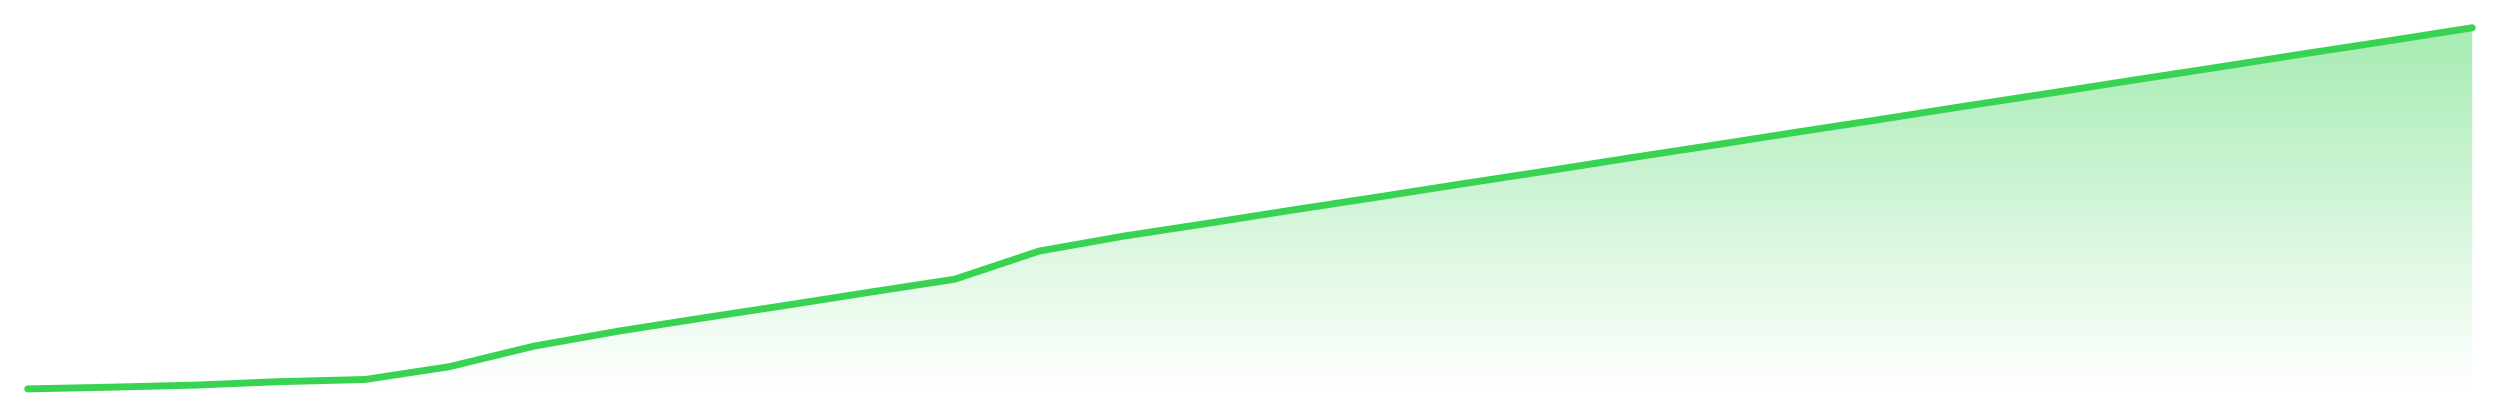
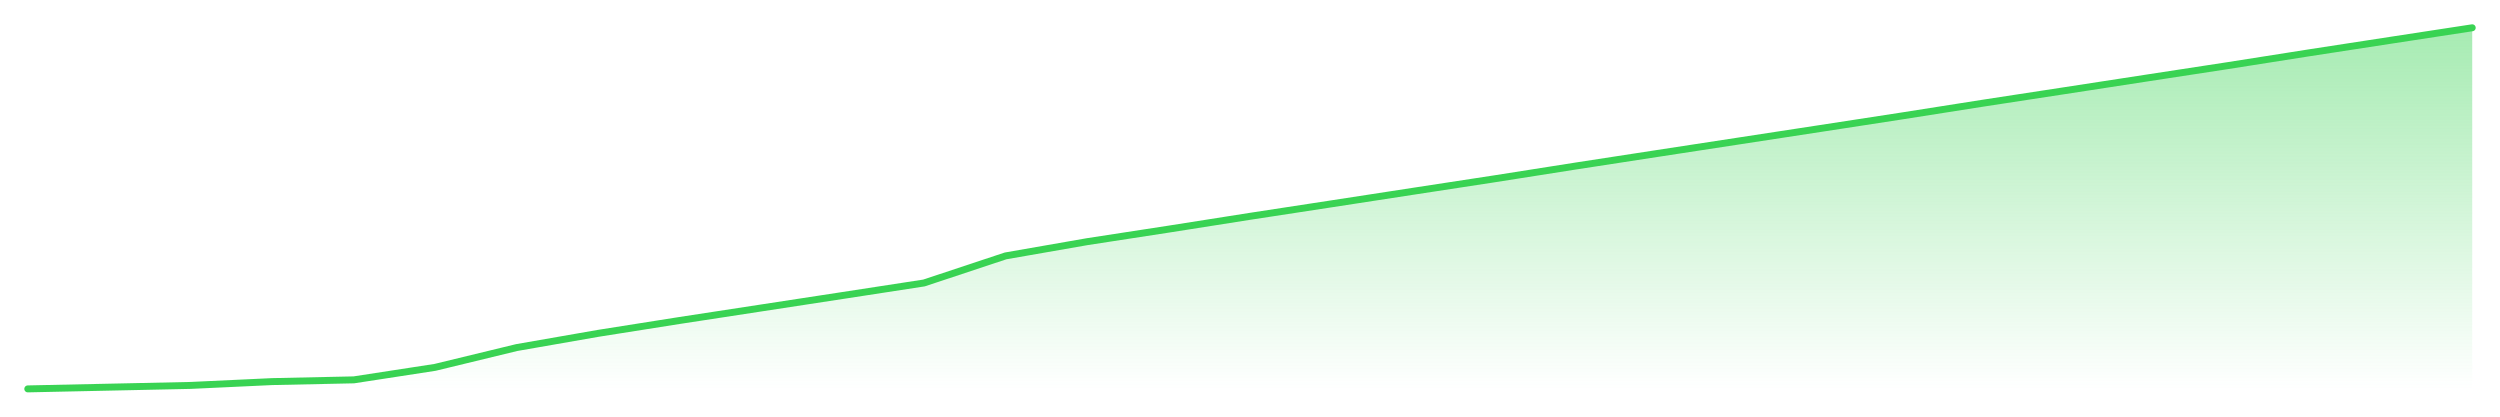
<svg xmlns="http://www.w3.org/2000/svg" viewBox="0 0 720 120" width="720" height="120" role="img" aria-label="Contribution trend">
  <defs>
    <linearGradient id="g" x1="0" y1="0" x2="0" y2="1">
      <stop offset="0%" stop-color="#39d353" stop-opacity="0.45" />
      <stop offset="100%" stop-color="#39d353" stop-opacity="0" />
    </linearGradient>
  </defs>
-   <polygon fill="url(#g)" points="8,112 8.0,112.0 32.3,111.5 56.6,110.9 80.8,109.9 105.1,109.3 129.4,105.6 153.7,99.7 177.9,95.4 202.2,91.6 226.5,87.9 250.8,84.1 275.0,80.4 299.3,72.3 323.6,68.0 347.9,64.3 372.1,60.5 396.4,56.8 420.7,53.0 445.0,49.3 469.2,45.5 493.5,41.8 517.8,38.0 542.1,34.3 566.3,30.5 590.6,26.8 614.9,23.0 639.2,19.3 663.4,15.5 687.7,11.8 712.0,8.0 712,112" />
-   <polyline fill="none" stroke="#39d353" stroke-width="2" stroke-linejoin="round" stroke-linecap="round" points="8.0,112.0 32.3,111.5 56.6,110.9 80.8,109.9 105.1,109.3 129.4,105.6 153.7,99.7 177.9,95.4 202.2,91.6 226.5,87.9 250.8,84.1 275.0,80.4 299.3,72.3 323.6,68.0 347.9,64.3 372.1,60.5 396.4,56.8 420.7,53.0 445.0,49.3 469.2,45.5 493.5,41.8 517.8,38.0 542.1,34.3 566.3,30.5 590.6,26.8 614.9,23.0 639.2,19.3 663.4,15.5 687.7,11.8 712.0,8.0" />
+   <polygon fill="url(#g)" points="8,112 8.0,112.0 31.5,111.5 54.9,111.0 78.4,109.9 101.9,109.4 125.3,105.8 148.8,100.1 172.3,96.0 195.7,92.3 219.2,88.7 242.7,85.1 266.1,81.5 289.6,73.7 313.1,69.6 336.5,66.0 360.0,62.3 383.5,58.7 406.9,55.1 430.4,51.5 453.9,47.8 477.3,44.2 500.8,40.6 524.3,37.0 547.7,33.4 571.2,29.7 594.7,26.1 618.1,22.5 641.6,18.9 665.1,15.2 688.5,11.6 712.0,8.0 712,112" />
+   <polyline fill="none" stroke="#39d353" stroke-width="2" stroke-linejoin="round" stroke-linecap="round" points="8.0,112.0 31.5,111.5 54.9,111.0 78.4,109.9 101.9,109.4 125.3,105.8 148.8,100.1 172.3,96.0 195.7,92.3 219.2,88.7 242.7,85.1 266.1,81.5 289.6,73.7 313.1,69.6 336.5,66.0 360.0,62.3 383.5,58.7 406.9,55.1 430.4,51.5 453.9,47.8 477.3,44.2 500.8,40.6 524.3,37.0 547.7,33.4 571.2,29.7 594.7,26.1 618.1,22.5 641.6,18.9 665.1,15.2 688.5,11.6 712.0,8.0" />
</svg>
